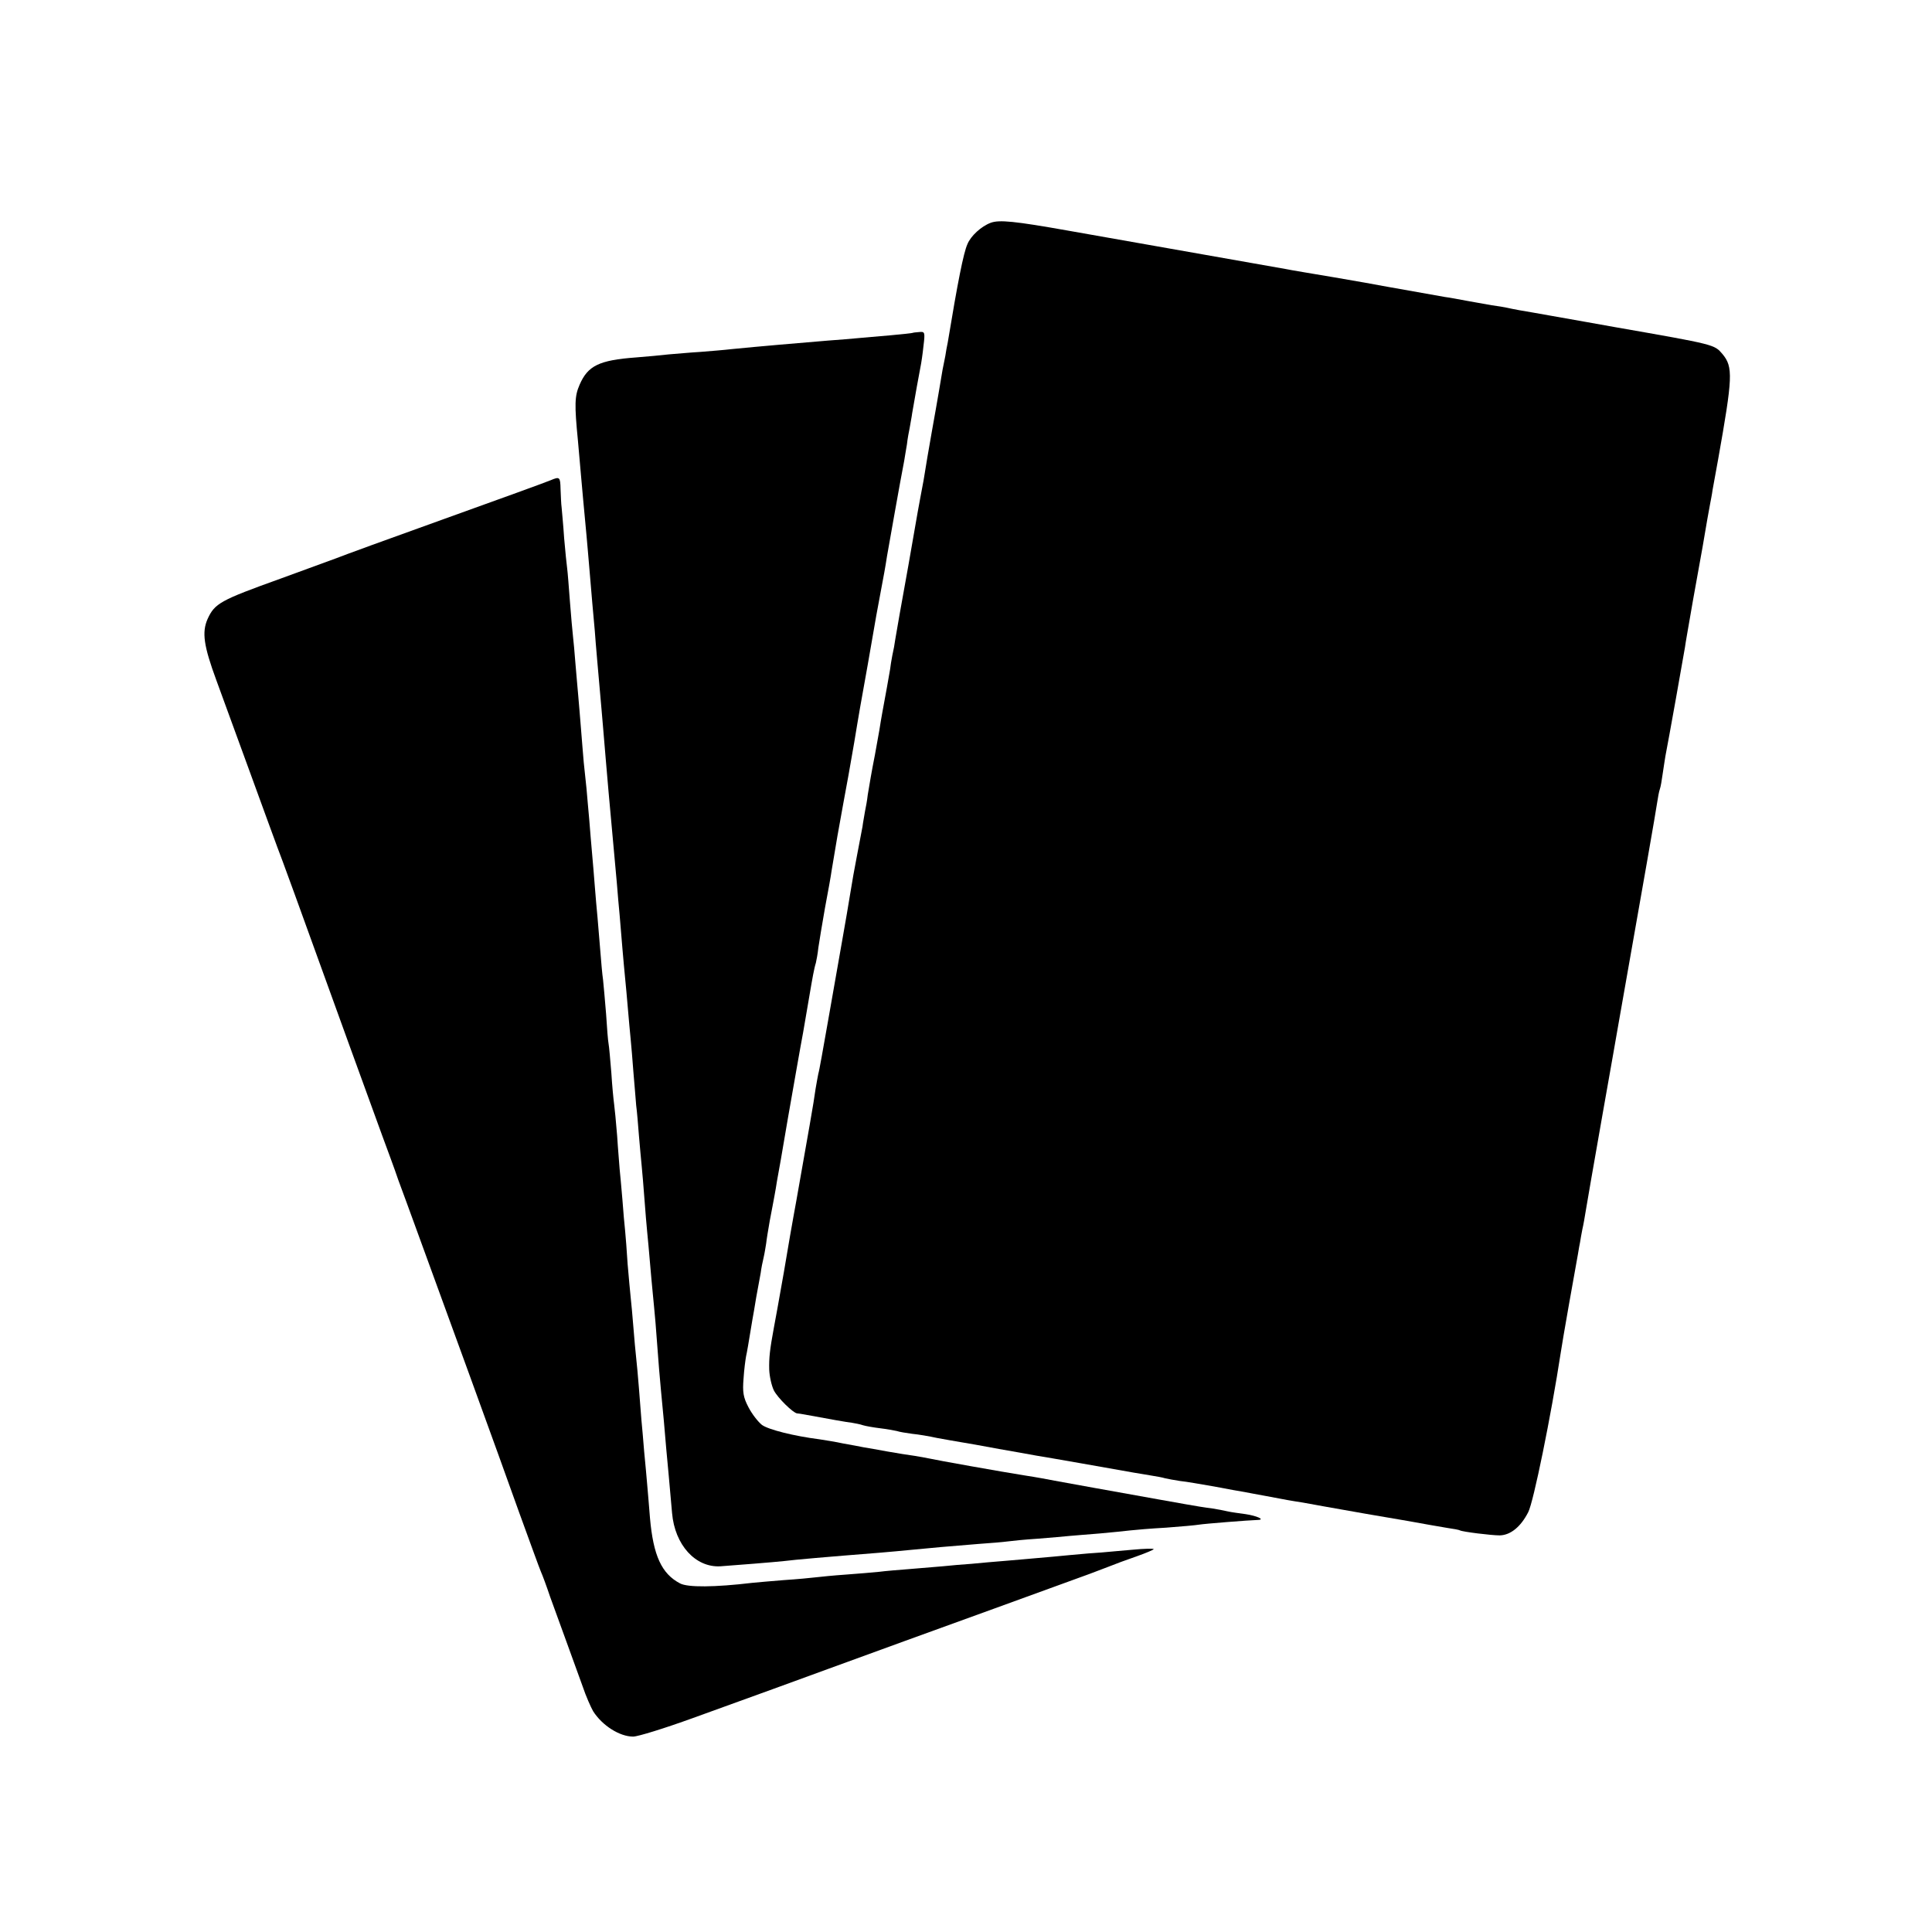
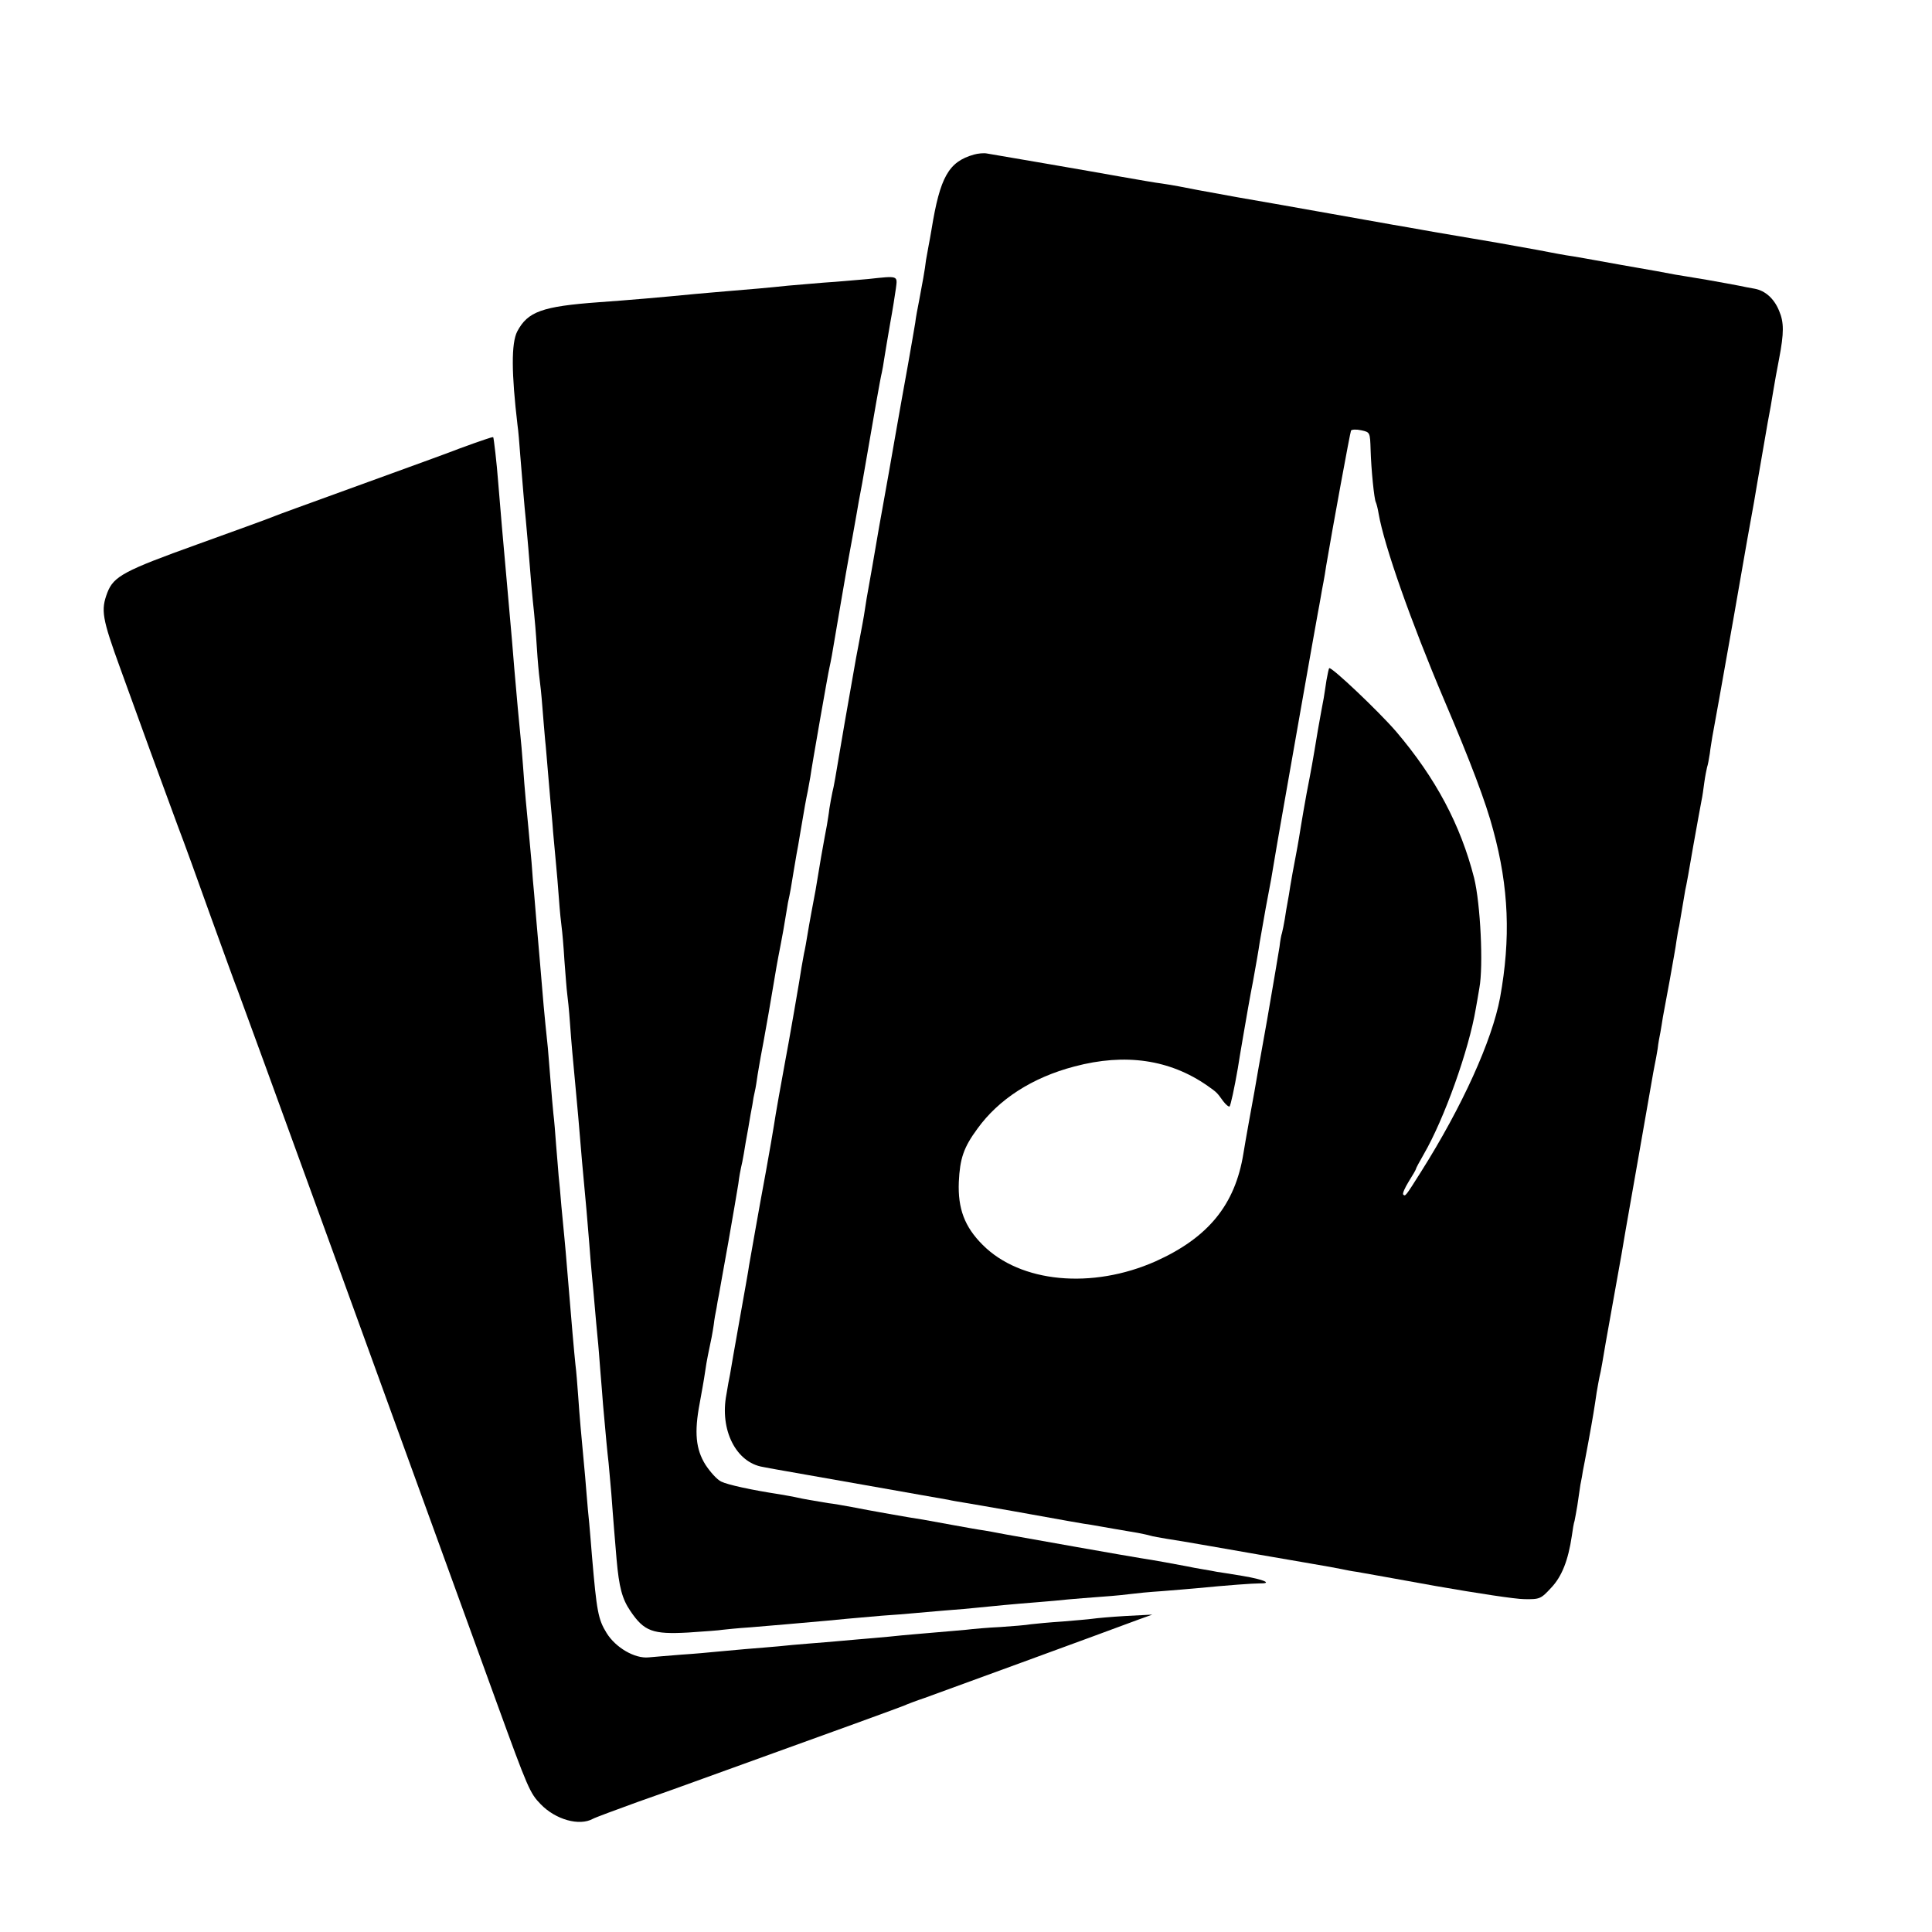
<svg xmlns="http://www.w3.org/2000/svg" version="1.0" width="700pt" height="700pt" viewBox="0 0 700 700" preserveAspectRatio="xMidYMid meet">
  <g transform="translate(0,700) scale(0.1,-0.1)" fill="#000000" stroke="none">
-     <path d="M3590 6193 c-35 -13 -73 -48 -85 -78 -14 -31 -35 -137 -71 -355 -3 -14 -7 -36 -9 -50 -3 -14 -7 -36 -10 -50 -18 -109 -36 -208 -39 -225 -2 -11 -9 -52 -16 -92 -6 -39 -13 -77 -14 -85 -7 -36 -16 -86 -21 -113 -3 -16 -18 -104 -34 -195 -30 -167 -38 -211 -47 -265 -2 -16 -7 -43 -11 -60 -3 -16 -7 -39 -8 -50 -3 -18 -18 -103 -29 -161 -2 -12 -7 -39 -10 -60 -4 -22 -11 -61 -16 -89 -13 -66 -19 -103 -26 -145 -2 -19 -7 -46 -10 -60 -2 -14 -7 -38 -9 -55 -3 -16 -12 -64 -20 -105 -8 -41 -19 -102 -24 -135 -5 -33 -19 -112 -30 -175 -11 -63 -34 -194 -51 -290 -17 -96 -32 -182 -35 -190 -2 -8 -6 -33 -10 -55 -6 -47 -28 -169 -70 -407 -3 -16 -7 -40 -10 -55 -3 -16 -19 -107 -35 -203 -17 -96 -33 -186 -36 -200 -15 -81 -18 -110 -17 -152 1 -26 9 -60 17 -76 14 -27 69 -81 84 -83 4 0 16 -2 27 -4 87 -16 153 -28 172 -30 11 -2 29 -5 40 -9 10 -3 38 -8 63 -11 25 -3 52 -8 60 -10 8 -3 33 -7 55 -10 22 -2 63 -9 90 -15 28 -5 66 -12 85 -15 19 -3 82 -14 140 -25 58 -10 119 -21 135 -24 27 -4 294 -51 355 -62 14 -2 41 -7 60 -10 19 -3 42 -7 51 -10 9 -2 34 -7 55 -10 22 -2 77 -12 124 -20 47 -9 96 -18 110 -20 14 -3 48 -9 75 -14 28 -5 64 -12 80 -15 17 -3 41 -7 55 -9 14 -3 117 -21 230 -41 113 -19 216 -37 230 -40 13 -2 42 -7 64 -11 22 -3 43 -7 46 -9 9 -5 113 -18 144 -18 39 1 76 31 103 84 19 36 83 350 118 579 4 30 54 313 62 355 3 17 6 37 8 45 1 8 5 29 8 45 4 17 9 46 12 65 3 19 30 175 60 345 30 171 57 321 59 335 90 509 136 772 140 801 3 20 7 42 10 50 3 8 7 32 10 54 3 22 8 51 10 65 10 50 68 375 71 395 1 11 15 88 29 170 31 170 44 245 52 294 3 18 8 43 10 55 2 11 7 35 9 51 3 17 12 66 20 110 53 298 55 335 16 382 -30 35 -25 34 -391 98 -59 11 -131 23 -225 40 -49 9 -103 18 -120 21 -16 3 -37 7 -45 9 -8 2 -33 6 -55 9 -22 4 -62 11 -90 16 -27 5 -63 12 -80 14 -33 6 -185 33 -225 40 -14 3 -93 17 -175 31 -83 14 -162 27 -175 30 -28 5 -169 30 -788 139 -197 35 -251 40 -282 29z" />
-     <path d="M3307 5794 c-1 -1 -38 -5 -82 -9 -44 -4 -96 -8 -115 -10 -19 -2 -69 -6 -110 -9 -120 -10 -238 -20 -350 -31 -25 -3 -75 -7 -112 -10 -36 -2 -88 -7 -115 -9 -26 -3 -79 -8 -118 -11 -135 -10 -175 -30 -205 -99 -18 -41 -19 -71 -6 -203 3 -35 8 -91 11 -125 5 -58 9 -100 20 -218 2 -25 7 -76 10 -115 3 -38 8 -97 11 -130 3 -33 7 -78 9 -100 3 -45 14 -166 20 -235 2 -25 7 -76 10 -115 6 -77 13 -150 20 -235 14 -151 23 -252 30 -330 3 -36 7 -87 10 -115 2 -27 7 -81 10 -120 3 -38 8 -88 10 -110 2 -22 7 -71 10 -110 3 -38 8 -88 10 -110 2 -22 7 -76 10 -120 4 -44 8 -98 10 -120 3 -22 7 -71 10 -110 3 -38 8 -88 10 -110 2 -22 7 -76 10 -120 3 -44 8 -98 10 -120 2 -22 7 -71 10 -110 3 -38 8 -88 10 -110 2 -22 7 -70 10 -107 12 -162 16 -206 20 -248 7 -69 14 -149 19 -210 5 -51 11 -119 21 -232 10 -116 85 -198 175 -193 56 4 194 15 231 19 39 5 154 15 344 30 39 3 88 8 110 10 60 6 160 15 250 22 44 3 91 7 105 9 14 2 63 7 110 10 47 4 99 8 115 10 17 1 66 6 110 9 44 4 94 9 110 11 17 2 75 7 130 10 55 4 109 9 120 11 17 3 179 16 213 17 27 1 -5 15 -45 21 -22 3 -52 7 -65 10 -12 3 -39 8 -58 11 -19 2 -62 9 -95 15 -33 6 -73 13 -90 16 -90 16 -413 74 -431 78 -12 2 -39 7 -60 10 -77 12 -329 57 -344 61 -8 2 -33 6 -55 10 -22 3 -67 10 -100 16 -33 6 -71 13 -85 15 -14 3 -47 9 -75 14 -27 6 -66 12 -85 15 -94 12 -185 35 -209 52 -14 11 -36 39 -49 64 -19 36 -22 55 -18 104 2 33 7 69 9 80 4 18 8 42 23 133 2 12 9 49 14 82 6 33 13 72 16 87 2 16 7 42 11 58 4 17 7 39 9 50 1 11 7 48 13 82 7 35 14 75 17 90 3 16 7 39 9 53 3 14 21 117 40 230 20 113 44 252 55 310 10 58 21 121 24 140 9 53 16 93 22 111 2 9 7 34 9 55 3 22 14 86 24 144 11 58 22 119 24 135 3 17 12 73 21 125 22 124 22 121 40 220 8 47 18 101 21 120 6 39 16 94 21 125 4 20 51 286 59 335 6 30 23 126 29 156 2 12 7 39 10 60 6 34 48 273 62 344 2 14 7 41 10 60 2 19 7 46 10 60 2 14 7 37 9 53 9 53 25 142 30 167 3 14 8 48 11 77 6 49 5 52 -15 50 -12 -1 -23 -2 -24 -3z" />
-     <path d="M1995 5260 c-11 -5 -184 -68 -385 -140 -201 -72 -376 -136 -390 -142 -14 -5 -106 -39 -205 -75 -217 -78 -237 -89 -263 -146 -21 -48 -14 -97 32 -222 24 -66 81 -221 126 -345 45 -124 88 -241 95 -260 13 -33 68 -183 260 -715 48 -132 102 -280 120 -330 18 -49 45 -121 58 -160 14 -38 44 -119 66 -180 86 -235 306 -839 372 -1025 39 -107 74 -204 79 -215 5 -11 20 -51 33 -90 14 -38 41 -113 60 -165 19 -52 45 -124 58 -160 12 -36 30 -76 38 -90 33 -52 96 -92 145 -92 17 0 114 30 216 67 102 37 232 84 290 105 58 21 148 54 200 73 52 19 178 65 280 102 102 37 246 89 320 116 74 27 173 63 220 80 125 45 151 55 195 72 22 9 68 26 103 38 34 12 62 24 62 26 0 3 -35 2 -77 -2 -43 -4 -94 -8 -113 -10 -19 -1 -69 -5 -110 -9 -41 -4 -95 -9 -120 -11 -25 -2 -76 -7 -115 -10 -38 -3 -95 -8 -125 -11 -30 -2 -77 -6 -105 -9 -27 -2 -81 -7 -120 -10 -38 -3 -88 -7 -110 -10 -22 -2 -76 -7 -120 -10 -44 -3 -93 -8 -110 -10 -16 -2 -68 -7 -115 -10 -47 -4 -98 -8 -115 -10 -135 -16 -233 -17 -261 -2 -67 35 -97 101 -109 237 -3 41 -8 95 -10 120 -2 25 -7 79 -11 120 -3 41 -8 93 -10 115 -2 22 -6 74 -9 115 -3 41 -8 91 -10 110 -2 19 -7 69 -10 110 -3 41 -8 91 -10 110 -2 19 -7 73 -11 120 -3 47 -7 101 -9 120 -2 19 -7 71 -10 115 -4 44 -8 94 -10 110 -1 17 -6 71 -9 120 -4 50 -9 101 -11 115 -2 14 -7 64 -10 113 -4 48 -8 95 -10 105 -2 10 -6 58 -9 108 -4 49 -9 105 -11 124 -3 19 -7 67 -10 105 -3 39 -8 93 -10 120 -3 28 -7 79 -10 115 -3 36 -7 90 -10 120 -3 30 -7 84 -10 120 -3 36 -8 86 -10 113 -3 26 -7 68 -10 95 -2 26 -7 81 -10 122 -3 41 -8 95 -10 120 -2 25 -7 77 -10 115 -3 39 -7 84 -9 100 -2 17 -7 73 -11 125 -4 52 -8 106 -10 120 -2 14 -7 64 -11 110 -3 47 -8 96 -9 110 -2 14 -3 44 -4 68 -1 44 -3 46 -36 32z" />
+     <path d="M3529 6440 c-92 -26 -123 -81 -154 -272 -3 -18 -8 -46 -11 -61 -3 -16 -7 -38 -9 -50 -3 -30 -15 -94 -25 -147 -5 -25 -12 -61 -14 -80 -3 -19 -15 -87 -26 -150 -25 -138 -26 -145 -34 -190 -3 -19 -20 -111 -36 -205 -17 -93 -32 -181 -35 -195 -17 -100 -36 -209 -40 -230 -3 -14 -7 -41 -10 -60 -3 -19 -7 -46 -10 -60 -3 -14 -9 -50 -15 -80 -6 -30 -12 -64 -14 -76 -2 -11 -18 -103 -36 -205 -39 -230 -37 -219 -44 -249 -3 -14 -8 -41 -11 -60 -2 -19 -7 -46 -9 -60 -3 -14 -12 -65 -21 -115 -8 -49 -17 -103 -20 -120 -3 -16 -10 -52 -15 -80 -5 -27 -12 -66 -15 -85 -3 -19 -8 -48 -12 -65 -3 -16 -7 -39 -9 -50 -2 -19 -50 -295 -60 -345 -11 -59 -35 -193 -40 -228 -3 -20 -16 -95 -29 -167 -26 -139 -55 -307 -61 -340 -1 -11 -17 -99 -34 -195 -17 -96 -33 -186 -35 -200 -3 -14 -9 -46 -13 -72 -25 -129 35 -247 132 -263 14 -3 38 -7 54 -10 15 -3 155 -27 312 -55 157 -28 295 -52 306 -54 12 -3 37 -7 55 -10 19 -3 99 -17 179 -31 184 -33 260 -47 285 -50 11 -2 47 -8 80 -14 33 -6 72 -12 88 -15 15 -3 35 -7 45 -10 9 -3 35 -7 57 -11 22 -3 92 -15 155 -26 136 -24 230 -40 340 -59 99 -17 115 -20 140 -25 14 -3 39 -8 55 -10 17 -3 147 -26 290 -52 143 -25 286 -47 318 -47 56 -1 60 1 97 41 39 41 62 100 75 188 3 22 7 47 10 55 2 8 6 33 10 55 3 22 8 56 11 75 4 19 8 42 9 50 2 8 10 53 19 100 18 98 23 130 31 185 4 22 8 47 10 55 2 8 7 31 10 50 3 19 19 112 36 205 17 94 32 179 34 190 5 32 14 83 61 350 24 138 46 264 49 280 3 17 7 41 10 55 3 14 8 41 11 60 2 19 7 46 10 60 2 14 7 39 9 55 3 17 14 77 25 135 10 58 22 121 24 140 3 19 7 44 10 55 2 11 7 40 11 65 4 25 9 54 11 65 3 11 16 83 29 160 14 77 27 151 30 165 3 13 7 42 10 65 3 22 8 47 10 55 3 8 7 31 10 50 2 19 7 46 9 60 3 14 37 205 76 425 38 220 72 411 75 425 2 14 16 93 30 175 14 83 28 161 31 175 2 14 7 41 10 60 3 19 12 69 20 110 18 94 18 132 0 174 -18 44 -50 73 -89 80 -18 3 -43 8 -57 11 -14 3 -65 12 -115 21 -49 8 -101 17 -115 19 -14 3 -101 19 -195 35 -93 17 -183 33 -200 35 -16 3 -41 7 -55 10 -29 6 -36 7 -192 35 -65 11 -171 29 -235 40 -65 12 -131 23 -148 26 -16 3 -118 21 -225 40 -107 19 -258 46 -335 59 -143 26 -171 31 -215 40 -14 3 -41 7 -60 10 -19 2 -87 14 -150 25 -105 19 -437 76 -485 84 -11 2 -32 0 -46 -4z m1437 -1070 c2 -71 13 -180 19 -190 2 -4 7 -22 10 -41 20 -116 117 -391 237 -674 96 -225 152 -373 178 -472 57 -209 64 -393 25 -608 -29 -155 -137 -394 -286 -630 -58 -92 -57 -90 -65 -83 -3 4 6 24 20 47 14 22 26 43 26 45 0 3 13 27 28 53 75 129 164 379 189 528 3 17 9 50 13 75 15 80 4 306 -19 399 -49 192 -139 362 -283 531 -64 74 -235 236 -242 229 -2 -2 -6 -22 -10 -44 -3 -22 -8 -51 -10 -65 -3 -14 -12 -65 -21 -115 -20 -121 -23 -137 -41 -230 -8 -44 -17 -96 -20 -115 -3 -19 -11 -69 -19 -110 -8 -41 -17 -91 -20 -110 -3 -19 -7 -46 -10 -60 -3 -14 -7 -41 -10 -60 -3 -19 -8 -42 -10 -50 -3 -8 -7 -31 -9 -50 -3 -19 -23 -138 -45 -265 -23 -126 -43 -243 -46 -260 -3 -16 -12 -66 -20 -110 -8 -44 -17 -96 -20 -115 -30 -185 -127 -304 -318 -390 -230 -102 -490 -78 -627 60 -65 65 -90 131 -86 228 4 84 17 124 67 192 77 107 199 186 352 226 184 49 346 25 482 -70 34 -24 34 -24 57 -56 10 -13 20 -21 23 -19 4 5 17 64 30 139 2 14 11 68 20 120 9 52 24 140 35 195 10 55 21 118 24 140 4 22 14 78 22 125 22 117 21 110 29 160 4 25 9 54 11 65 2 11 8 45 13 75 18 103 131 745 136 770 3 14 7 39 10 55 3 17 7 41 10 55 3 14 7 41 10 60 22 131 87 485 90 490 3 4 19 5 37 1 32 -7 32 -7 34 -71z" />
+     <path d="M3145 5989 c-38 -3 -110 -10 -160 -13 -49 -4 -108 -9 -130 -11 -65 -7 -145 -14 -220 -20 -38 -3 -90 -8 -115 -10 -122 -12 -250 -23 -350 -30 -206 -15 -258 -34 -296 -106 -22 -43 -21 -152 1 -339 3 -19 7 -69 10 -110 11 -131 14 -174 20 -232 6 -65 12 -134 20 -235 3 -37 8 -84 10 -103 2 -19 7 -75 10 -125 3 -49 8 -101 10 -115 2 -14 7 -59 10 -100 3 -41 8 -95 10 -120 3 -25 7 -81 11 -125 4 -44 8 -91 9 -105 1 -14 6 -61 9 -105 4 -44 9 -98 11 -120 2 -22 7 -76 10 -120 3 -44 8 -91 10 -105 2 -14 7 -68 10 -120 4 -52 8 -106 10 -120 2 -14 7 -61 10 -105 6 -84 10 -123 19 -220 3 -33 8 -87 11 -120 11 -133 16 -191 30 -340 2 -27 7 -81 10 -120 3 -38 7 -92 10 -120 3 -27 7 -77 10 -110 3 -33 7 -82 10 -110 3 -27 7 -81 10 -120 3 -38 8 -95 10 -125 11 -124 15 -167 20 -210 2 -25 7 -75 10 -112 3 -38 7 -96 10 -130 3 -35 7 -83 9 -108 9 -101 20 -143 50 -187 50 -74 81 -85 209 -78 59 4 116 8 125 10 9 1 55 6 102 9 47 4 105 9 130 11 140 12 179 16 220 20 25 2 81 7 125 11 44 3 96 7 115 9 19 2 71 6 115 10 44 3 96 8 115 10 48 5 142 14 220 20 36 3 85 7 110 10 25 2 81 7 125 10 44 3 91 8 105 10 14 2 63 7 110 10 47 4 101 8 120 10 124 12 209 18 232 18 52 -1 18 14 -59 27 -43 7 -85 14 -94 15 -9 2 -32 6 -50 9 -19 3 -45 8 -59 11 -31 6 -123 23 -170 30 -19 3 -123 21 -230 40 -107 19 -208 37 -225 40 -16 3 -41 7 -55 10 -14 3 -38 7 -55 10 -16 2 -66 11 -110 19 -44 8 -93 17 -110 20 -42 6 -200 34 -260 46 -27 5 -66 12 -85 14 -48 8 -91 15 -116 21 -12 3 -39 7 -60 11 -98 15 -187 34 -211 46 -15 7 -40 35 -57 61 -35 56 -41 117 -21 222 7 39 16 88 19 110 3 22 8 51 11 65 13 61 16 77 21 110 2 19 7 46 10 60 2 14 6 36 9 50 2 14 18 99 34 190 16 91 32 185 36 210 3 25 8 52 10 60 2 8 7 31 10 50 3 19 10 61 16 92 5 32 12 70 15 85 2 16 6 37 9 49 3 12 7 39 10 60 4 21 8 50 11 64 3 14 16 86 29 160 13 74 25 149 28 165 3 17 10 55 16 85 6 30 13 71 16 90 3 19 8 46 10 60 8 36 12 59 20 110 4 25 9 54 11 65 2 11 9 47 14 80 15 89 20 117 27 150 3 17 7 39 9 50 5 38 65 380 69 395 2 8 6 29 9 45 7 42 57 335 62 360 4 21 21 114 28 155 2 14 11 63 20 110 8 47 17 99 20 115 17 100 47 272 51 285 2 8 6 32 9 52 3 21 13 77 21 125 9 49 18 106 21 128 6 47 10 46 -101 34z" />
+     <path d="M1755 5407 c-16 -5 -57 -20 -90 -32 -33 -13 -143 -53 -245 -90 -372 -135 -405 -147 -425 -155 -11 -5 -137 -51 -279 -102 -267 -96 -304 -116 -327 -175 -24 -64 -20 -91 48 -278 22 -60 70 -193 107 -295 37 -102 83 -225 101 -275 19 -49 73 -198 120 -330 48 -132 90 -249 95 -260 7 -16 589 -1617 940 -2585 113 -311 120 -327 159 -367 54 -56 140 -80 189 -53 9 5 82 32 162 61 80 28 186 66 235 84 505 182 713 258 730 265 11 5 45 18 75 28 47 17 628 229 775 284 l50 18 -96 -5 c-53 -3 -107 -8 -120 -10 -13 -2 -62 -6 -109 -10 -47 -3 -98 -8 -115 -10 -16 -3 -66 -7 -110 -10 -44 -2 -100 -7 -125 -10 -25 -2 -76 -7 -115 -10 -38 -3 -90 -8 -115 -10 -25 -3 -72 -7 -105 -10 -33 -3 -85 -7 -115 -10 -30 -3 -84 -7 -120 -10 -36 -3 -85 -7 -110 -10 -25 -2 -79 -7 -120 -10 -41 -4 -91 -8 -110 -10 -19 -2 -73 -7 -120 -10 -47 -4 -101 -8 -120 -10 -50 -5 -119 35 -152 88 -31 50 -36 79 -53 277 -3 41 -8 95 -10 120 -3 25 -7 74 -10 110 -3 36 -7 88 -10 115 -9 96 -15 161 -20 235 -3 41 -7 93 -10 115 -5 48 -13 138 -30 345 -3 41 -8 93 -10 115 -2 22 -7 74 -11 115 -3 41 -8 91 -10 110 -1 19 -6 69 -9 110 -3 41 -7 93 -10 115 -2 22 -7 74 -10 115 -3 41 -8 96 -10 123 -14 133 -17 170 -30 327 -8 94 -18 206 -20 235 -2 17 -6 66 -9 110 -4 44 -9 98 -11 120 -6 62 -14 142 -20 230 -3 44 -8 96 -10 115 -2 19 -6 62 -9 95 -10 112 -16 180 -21 245 -9 103 -14 161 -19 215 -13 143 -23 259 -31 358 -5 68 -16 161 -18 163 -1 1 -15 -3 -32 -9z" />
  </g>
</svg>
